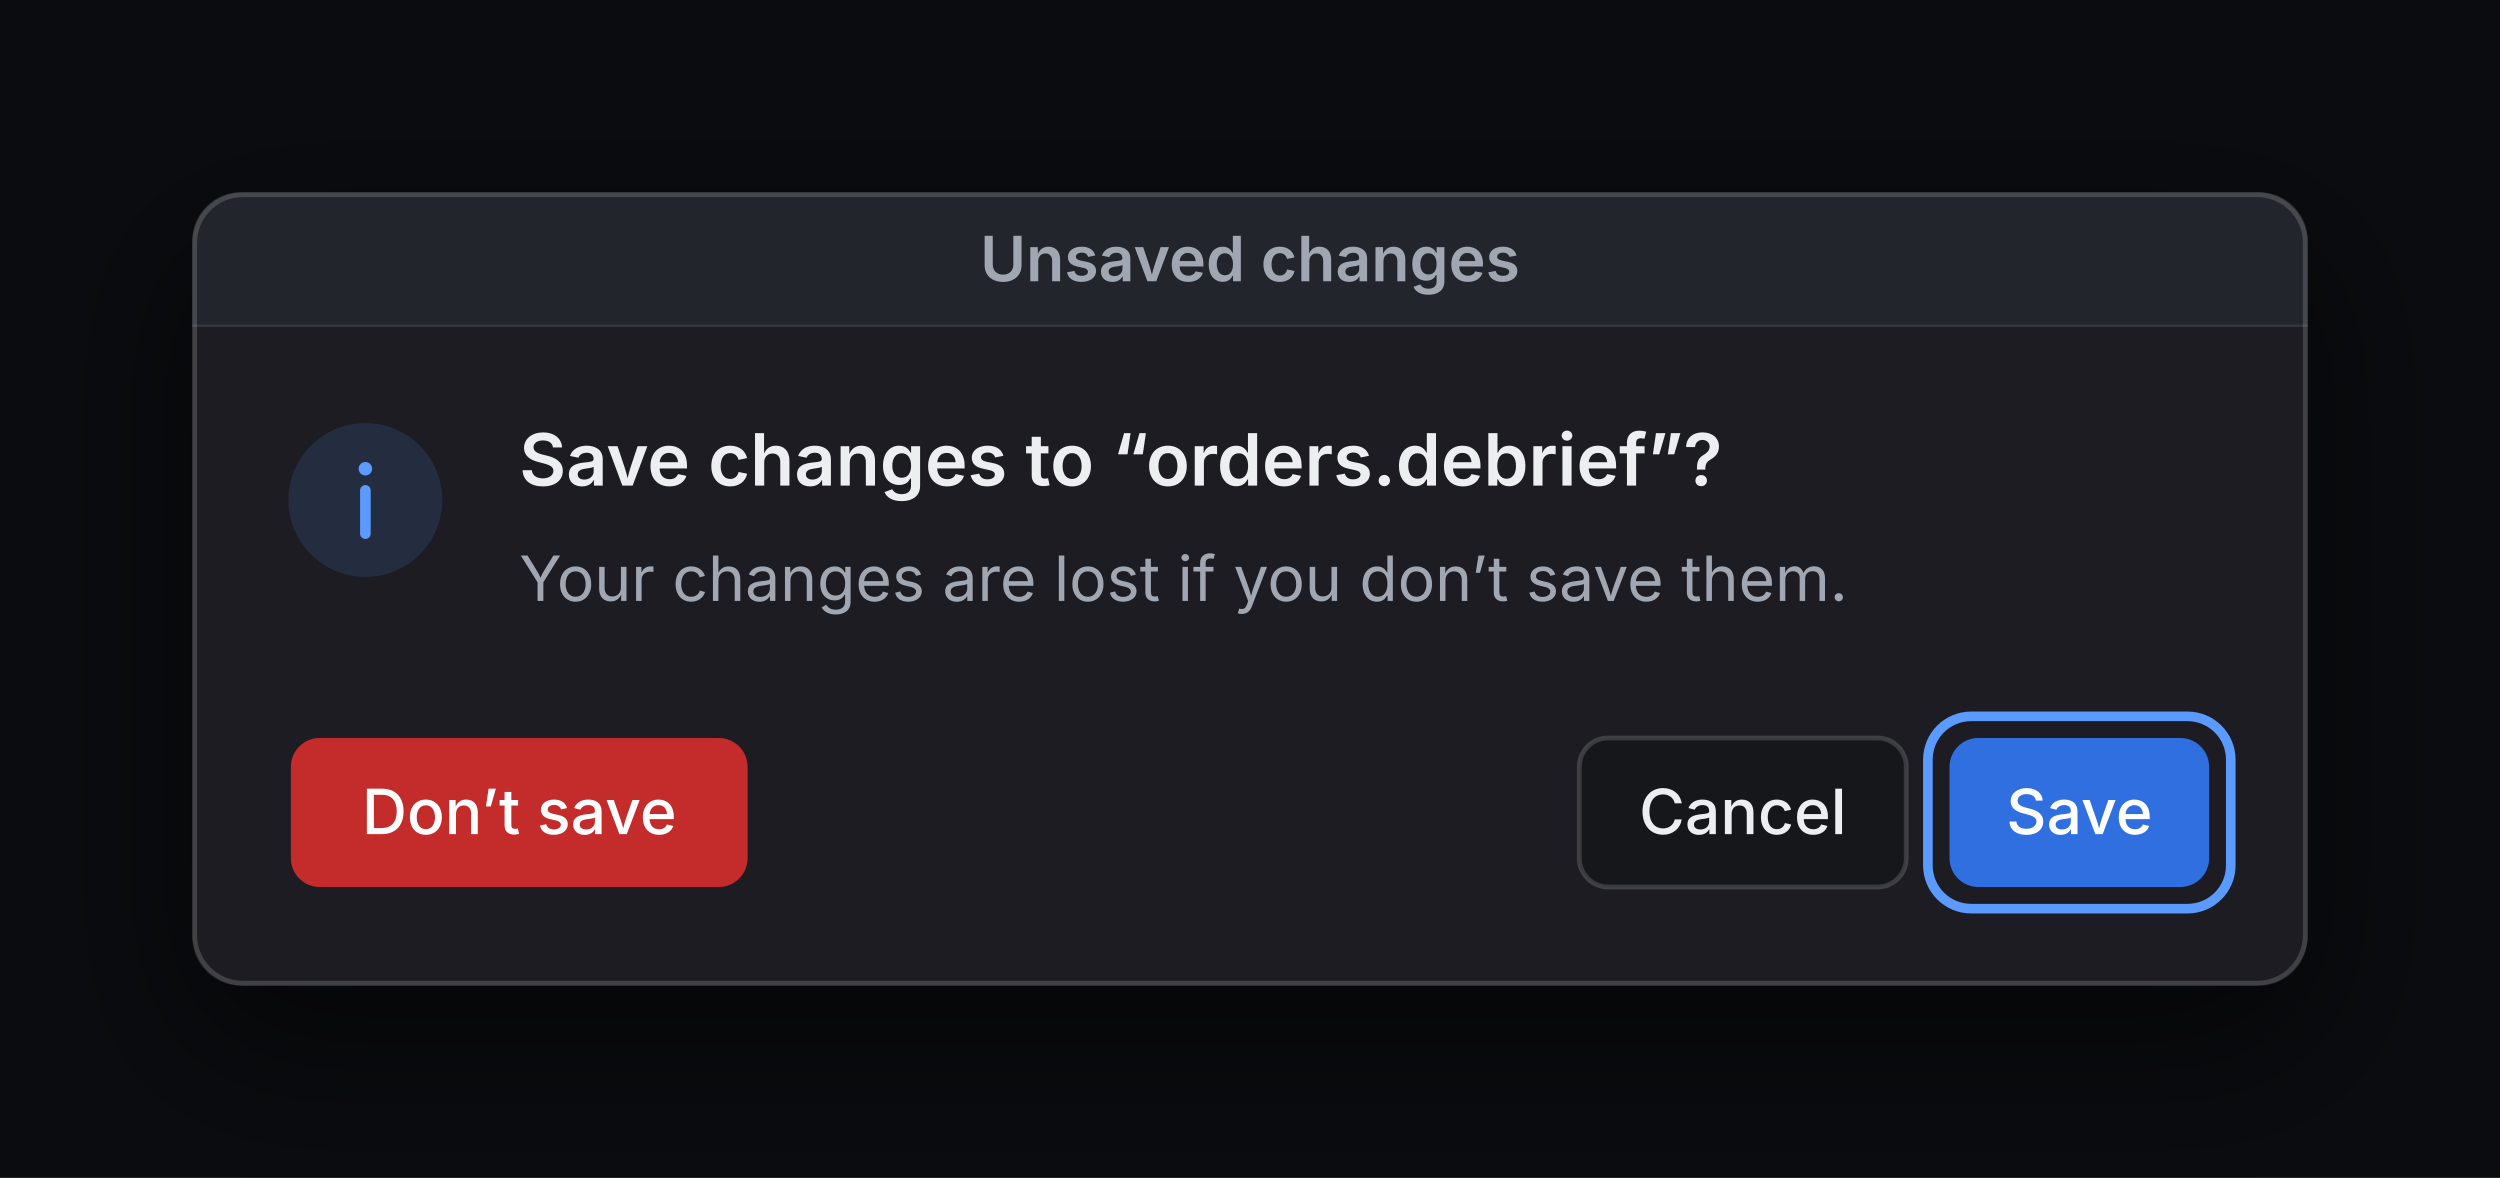
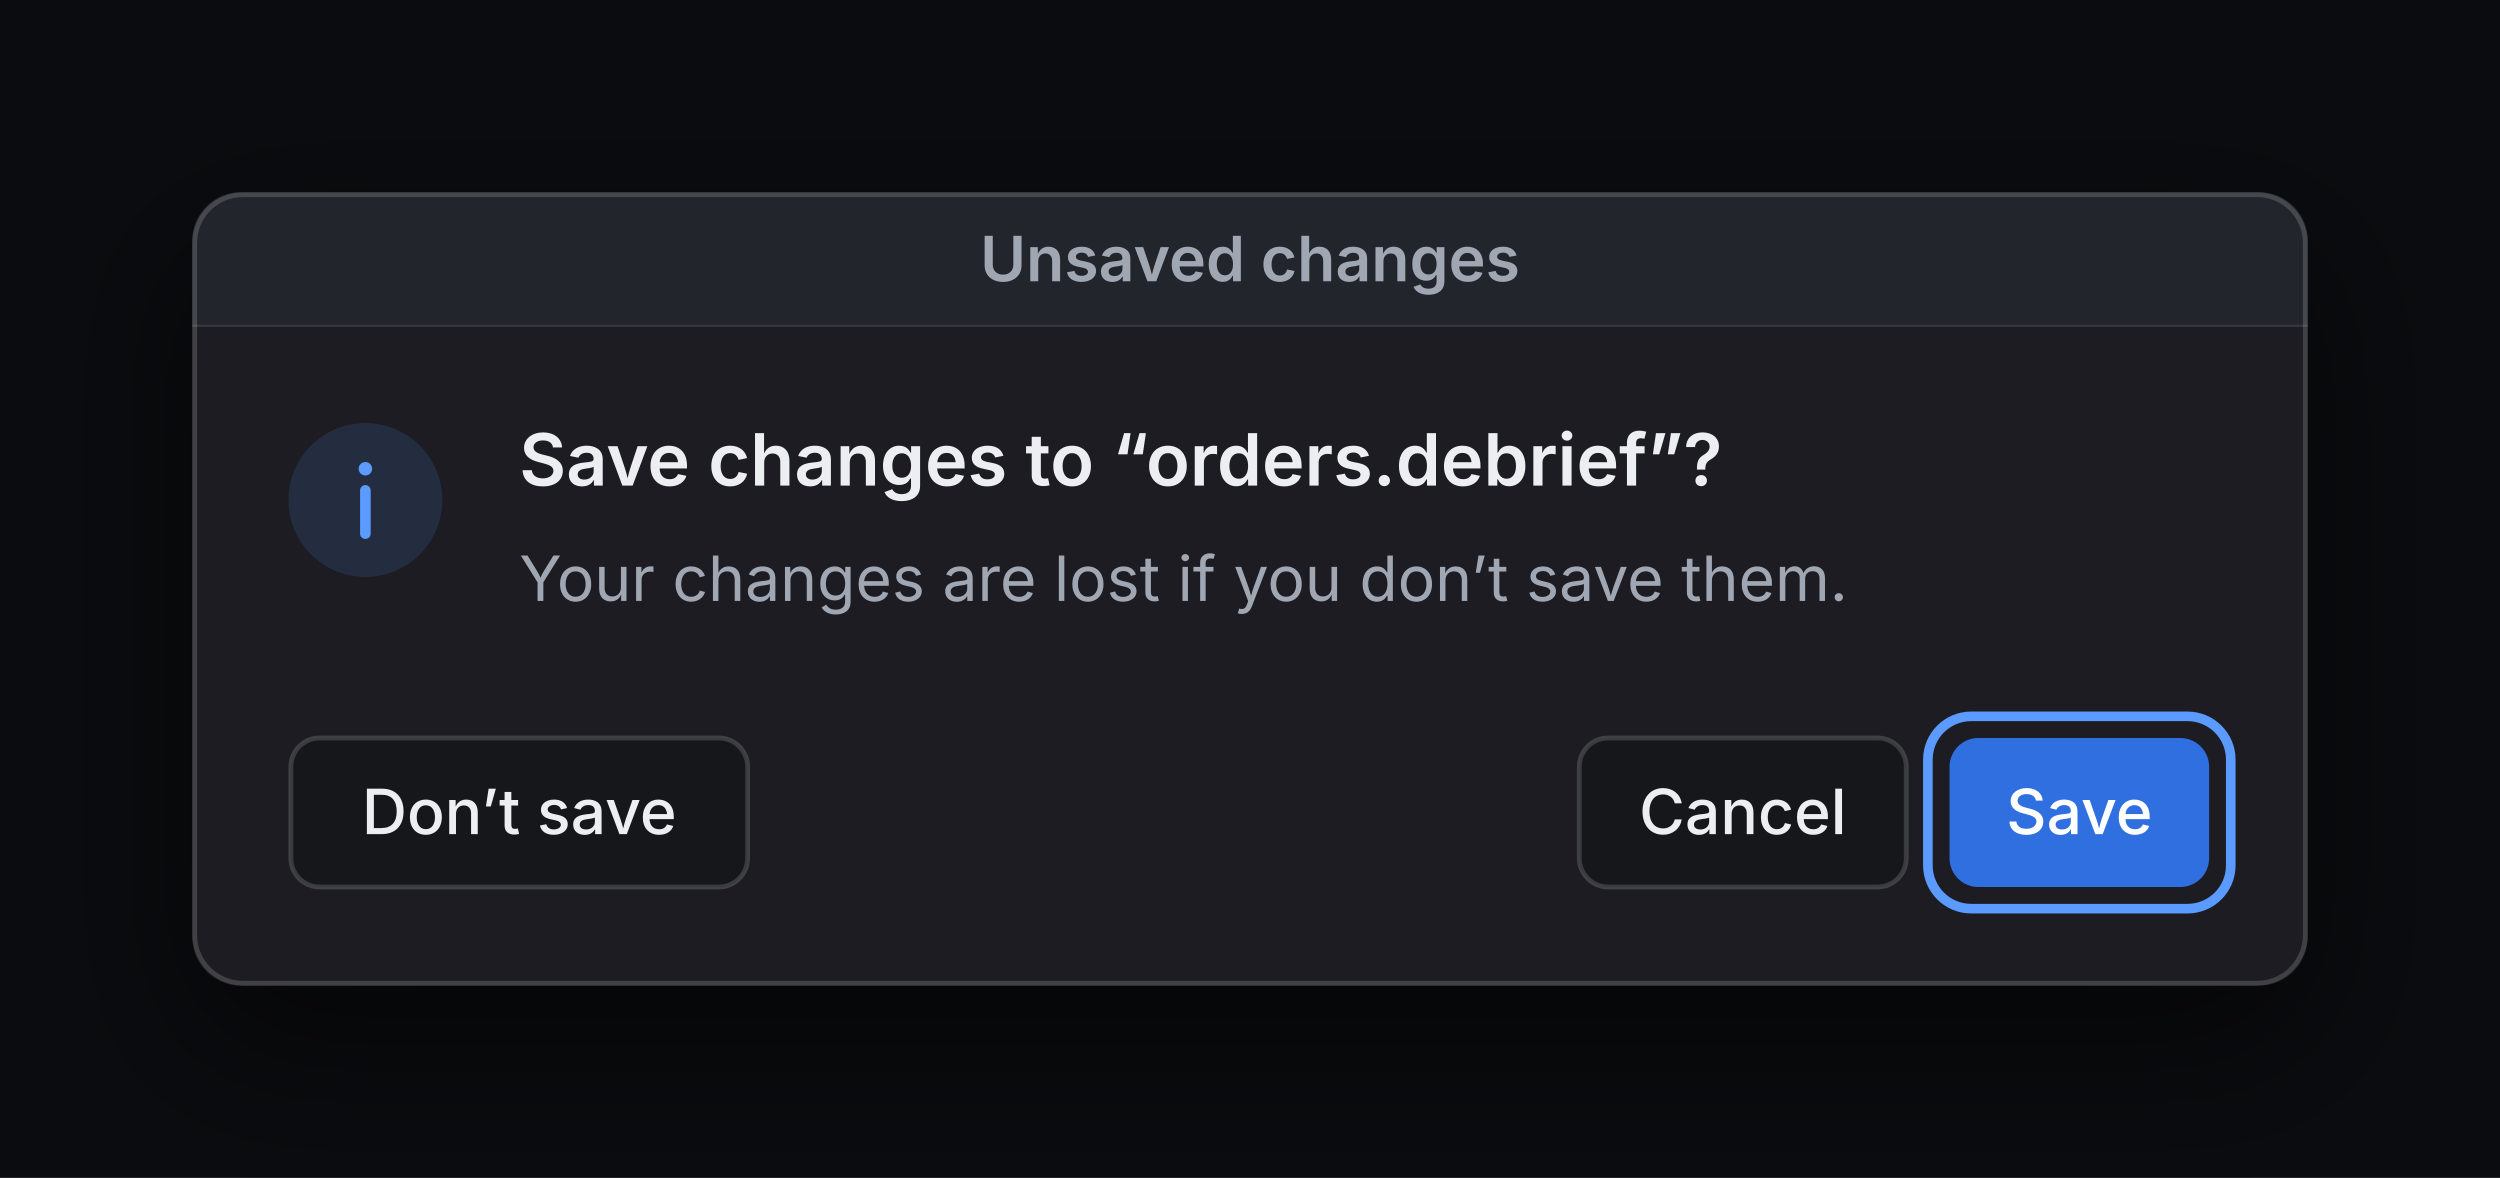
<svg xmlns="http://www.w3.org/2000/svg" width="520" height="245" viewBox="0 0 520 245">
  <defs>
    <filter id="w1-shadow" x="-20%" y="-20%" width="140%" height="150%">
      <feDropShadow dx="0" dy="12" stdDeviation="16" flood-color="rgba(0,0,0,0.6)" />
    </filter>
    <clipPath id="w1-clip">
      <rect x="40" y="40" width="440" height="165" rx="10" />
    </clipPath>
  </defs>
  <rect x="0" y="0" width="520" height="245" rx="0" fill="#0b0c0f" />
  <g filter="url(#w1-shadow)">
    <rect x="40" y="40" width="440" height="165" rx="10" fill="#1b1e23" />
  </g>
  <g clip-path="url(#w1-clip)">
    <rect x="40" y="40" width="440" height="28" rx="0" fill="#22262c" />
    <rect x="40" y="67.5" width="440" height="0.5" rx="0" fill="rgba(255,255,255,0.08)" />
    <text x="260" y="58.5" font-family="-apple-system, 'SF Pro Text', 'Segoe UI Variable Text', 'Segoe UI', system-ui, sans-serif" font-size="13" font-weight="600" fill="#a0a7b2" text-anchor="middle">Unsaved changes</text>
    <g transform="translate(40,68)">
      <circle cx="36" cy="36" r="16" fill="#5b9bff" fill-opacity="0.14" />
      <circle cx="36" cy="29.5" r="1.4" fill="#5b9bff" />
      <path d="M36 34 v9" stroke="#5b9bff" stroke-width="2.2" stroke-linecap="round" />
      <text x="68" y="33" font-family="-apple-system, 'SF Pro Text', 'Segoe UI Variable Text', 'Segoe UI', system-ui, sans-serif" font-size="15" font-weight="600" fill="#eceef1" text-anchor="start">Save changes to “orders.debrief”?</text>
      <text x="68" y="57" font-family="-apple-system, 'SF Pro Text', 'Segoe UI Variable Text', 'Segoe UI', system-ui, sans-serif" font-size="13" font-weight="400" fill="#a0a7b2" text-anchor="start">Your changes are lost if you don’t save them.</text>
      <g>
-         <rect x="20.5" y="85.5" width="95" height="31" rx="6" fill="#c42b2b" />
-         <text x="68" y="105.5" font-family="-apple-system, 'SF Pro Text', 'Segoe UI Variable Text', 'Segoe UI', system-ui, sans-serif" font-size="13" font-weight="500" fill="#ffffff" text-anchor="middle">Don’t save</text>
+         <rect x="20.5" y="85.5" width="95" height="31" rx="6" fill="#15171b" stroke="rgba(255,255,255,0.16)" stroke-width="1" />
+         <text x="68" y="105.5" font-family="-apple-system, 'SF Pro Text', 'Segoe UI Variable Text', 'Segoe UI', system-ui, sans-serif" font-size="13" font-weight="500" fill="#eceef1" text-anchor="middle">Don’t save</text>
      </g>
      <g>
        <rect x="288.5" y="85.5" width="68" height="31" rx="6" fill="#15171b" stroke="rgba(255,255,255,0.16)" stroke-width="1" />
        <text x="322.5" y="105.5" font-family="-apple-system, 'SF Pro Text', 'Segoe UI Variable Text', 'Segoe UI', system-ui, sans-serif" font-size="13" font-weight="500" fill="#eceef1" text-anchor="middle">Cancel</text>
      </g>
      <rect x="361" y="81" width="63" height="40" rx="9" fill="none" stroke="#5b9bff" stroke-width="2" />
      <g>
        <rect x="365.5" y="85.5" width="54" height="31" rx="6" fill="#2f6fe0" />
        <text x="392.5" y="105.5" font-family="-apple-system, 'SF Pro Text', 'Segoe UI Variable Text', 'Segoe UI', system-ui, sans-serif" font-size="13" font-weight="500" fill="#fff" text-anchor="middle">Save</text>
      </g>
    </g>
  </g>
  <rect x="40.5" y="40.5" width="439" height="164" rx="10" fill="none" stroke="rgba(255,255,255,0.16)" stroke-width="1" />
</svg>
